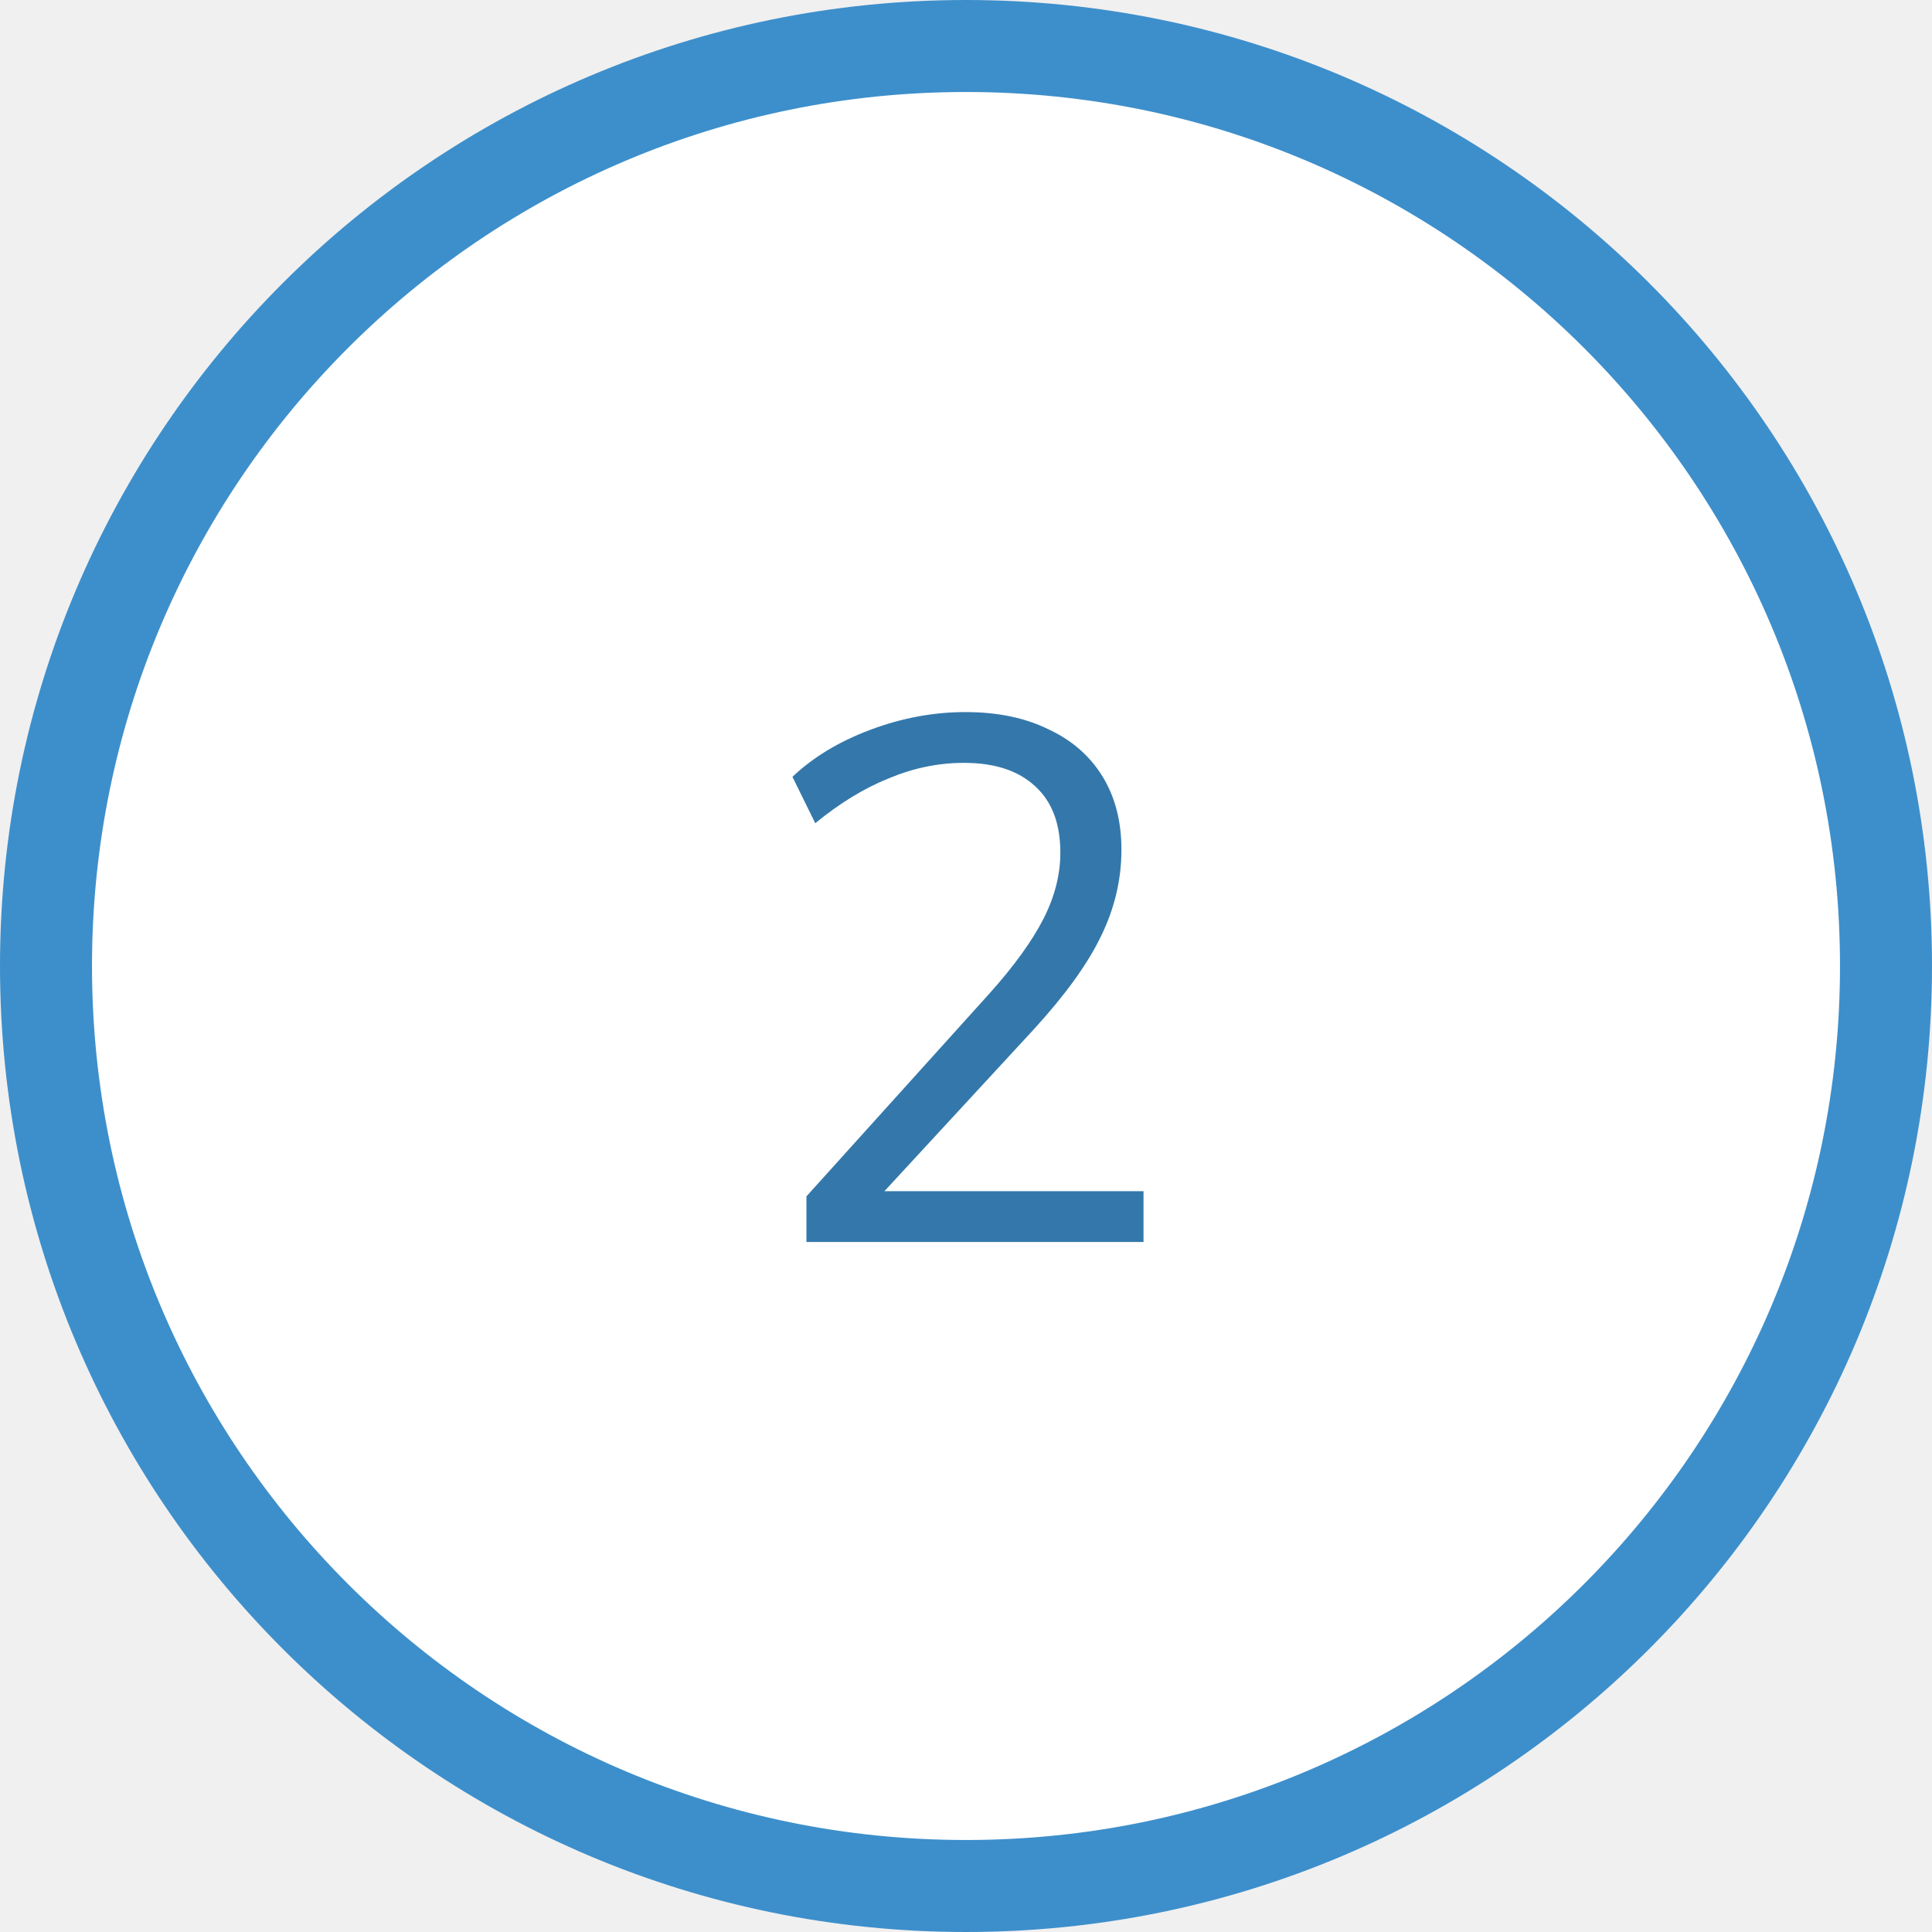
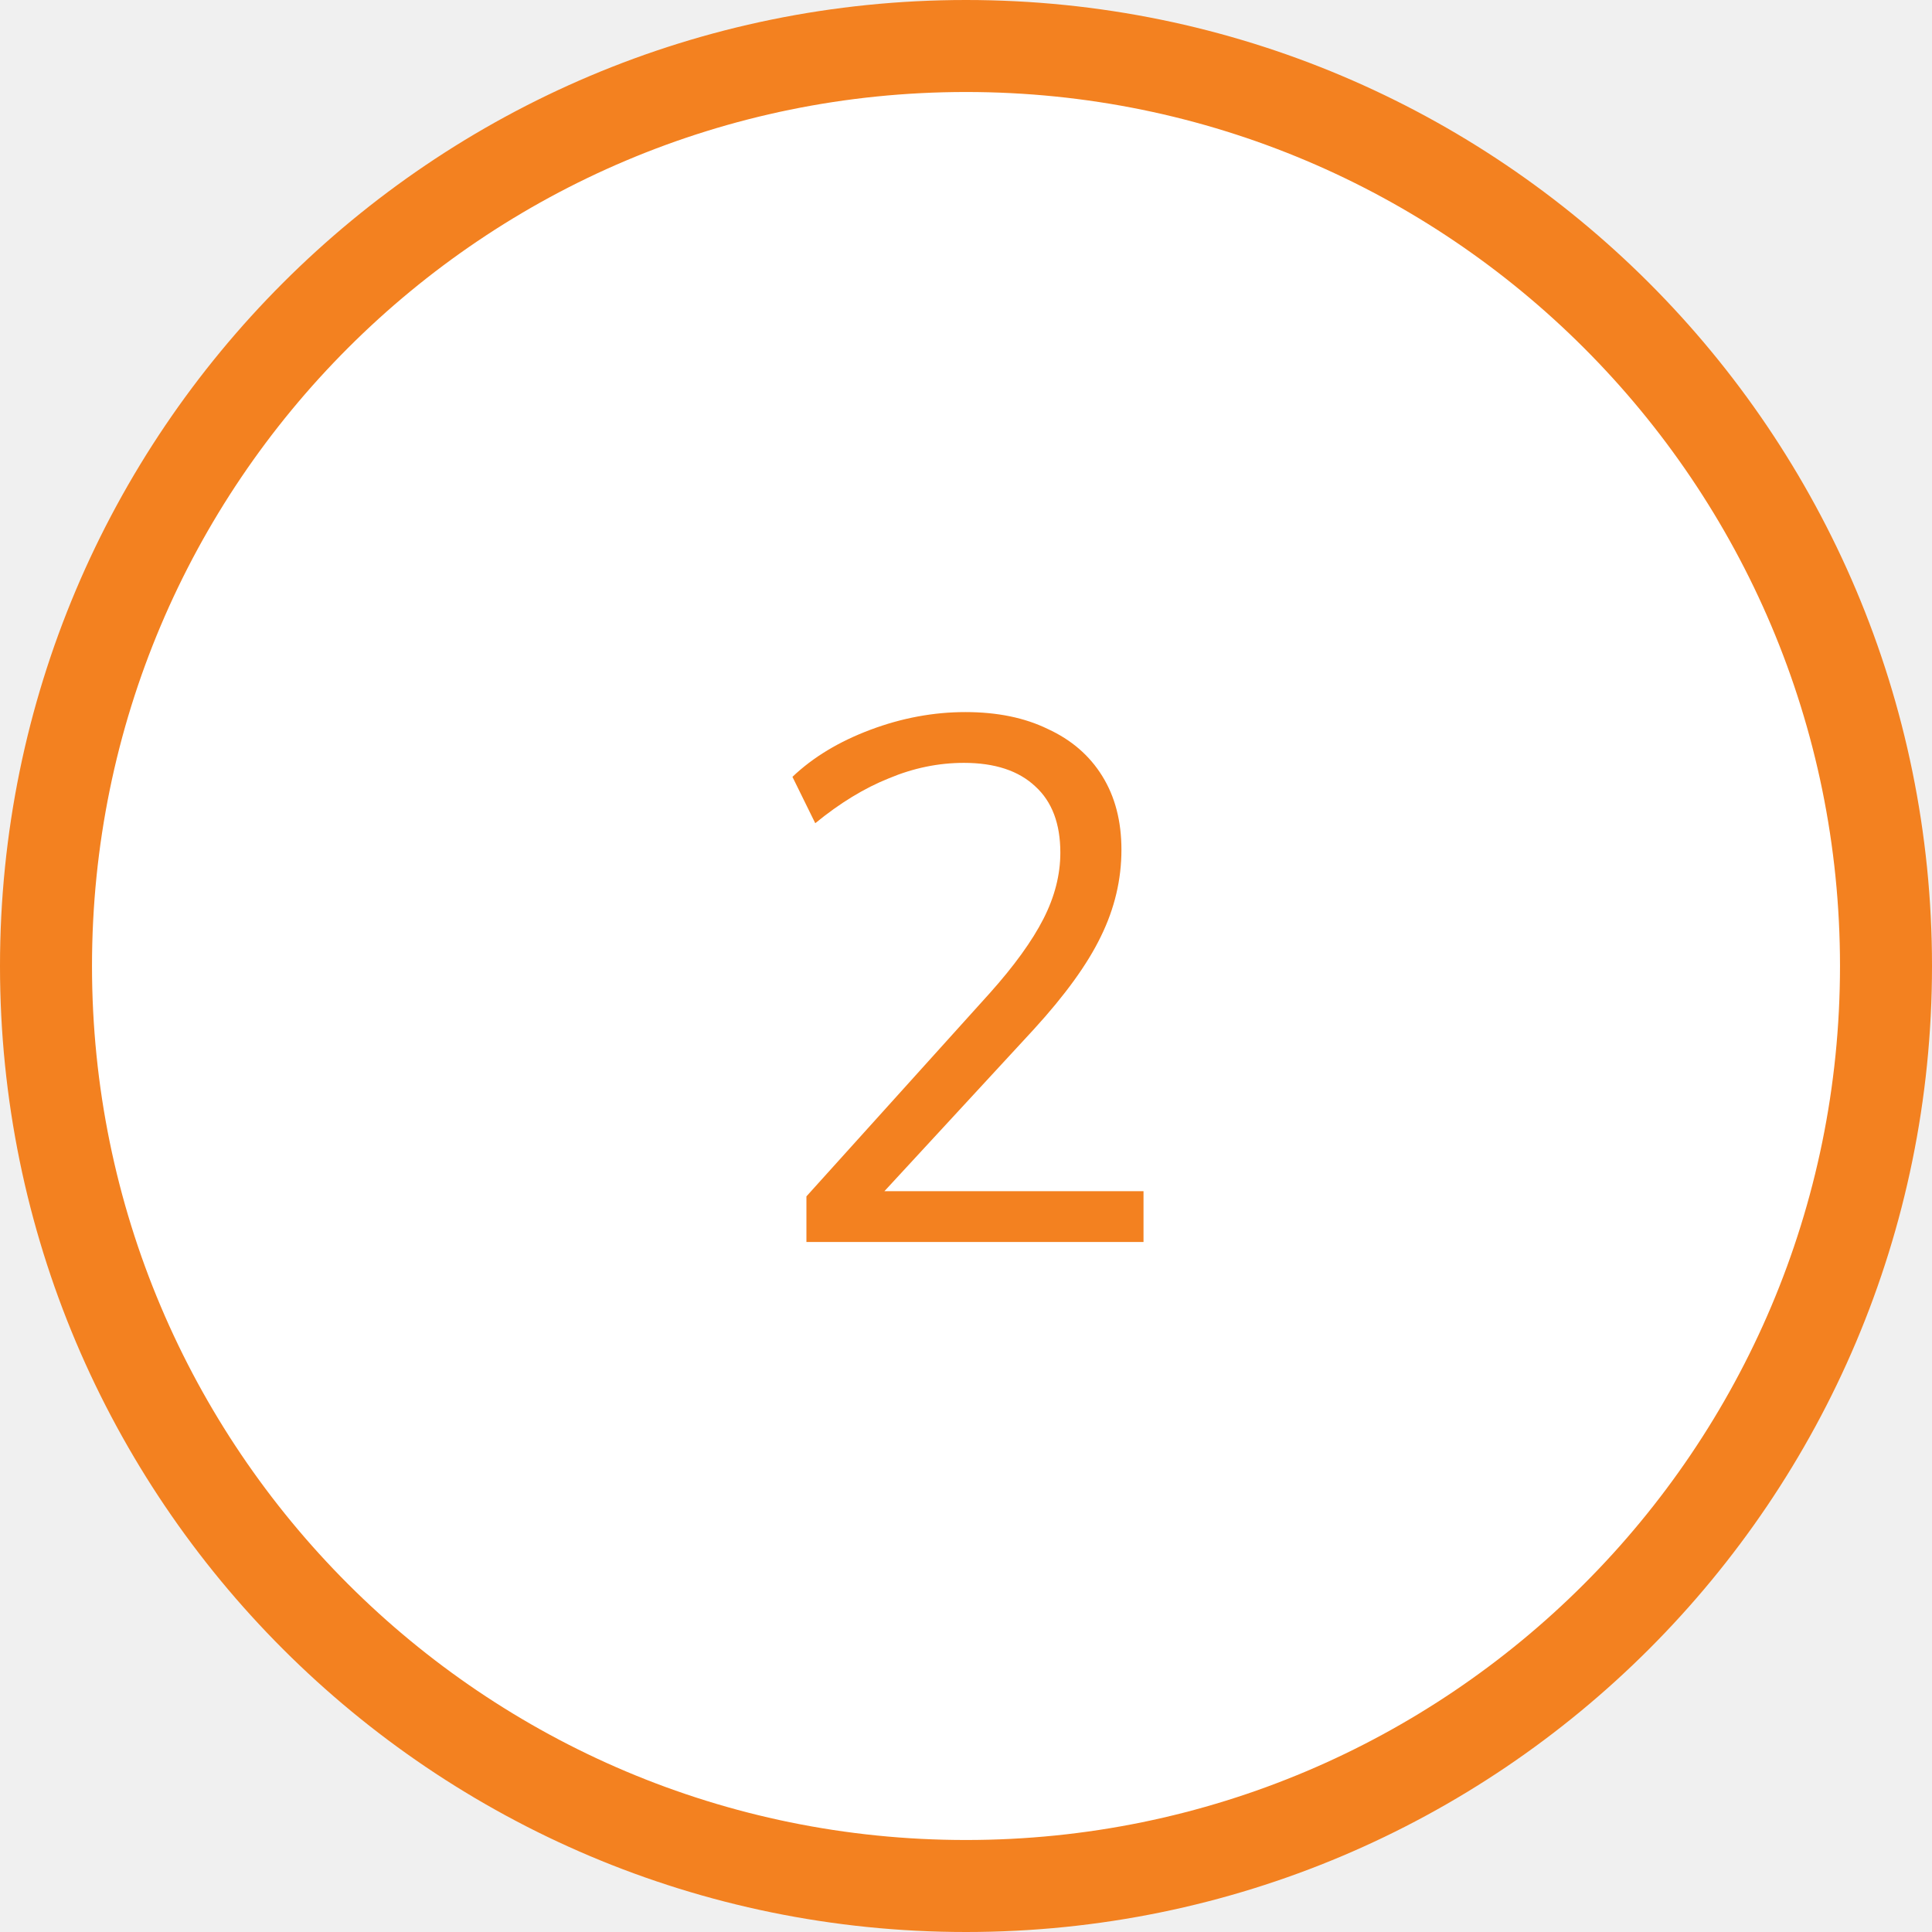
<svg xmlns="http://www.w3.org/2000/svg" width="42" height="42" viewBox="0 0 42 42" fill="none">
-   <path fill-rule="evenodd" clip-rule="evenodd" d="M21 41C32.046 41 41 32.046 41 21C41 9.954 32.046 1 21 1C9.954 1 1 9.954 1 21C1 32.046 9.954 41 21 41Z" fill="white" stroke="#3D8FCB" stroke-width="2" />
-   <path d="M17.531 27V26.008L21.515 21.592C22.049 20.995 22.438 20.456 22.683 19.976C22.928 19.496 23.051 19.016 23.051 18.536C23.051 17.907 22.87 17.427 22.507 17.096C22.145 16.755 21.627 16.584 20.955 16.584C20.401 16.584 19.857 16.696 19.323 16.92C18.79 17.133 18.256 17.459 17.723 17.896L17.227 16.888C17.675 16.461 18.241 16.12 18.923 15.864C19.606 15.608 20.294 15.48 20.987 15.48C21.68 15.48 22.278 15.603 22.779 15.848C23.291 16.083 23.686 16.424 23.963 16.872C24.241 17.32 24.379 17.853 24.379 18.472C24.379 19.123 24.23 19.752 23.931 20.36C23.643 20.957 23.158 21.629 22.475 22.376L18.635 26.536L18.539 25.896H24.859V27H17.531Z" fill="#3478AB" />
+   <path fill-rule="evenodd" clip-rule="evenodd" d="M21 41C32.046 41 41 32.046 41 21C41 9.954 32.046 1 21 1C9.954 1 1 9.954 1 21C1 32.046 9.954 41 21 41Z" fill="white" stroke="#f38120" stroke-width="2" />
+   <path d="M17.531 27V26.008L21.515 21.592C22.049 20.995 22.438 20.456 22.683 19.976C22.928 19.496 23.051 19.016 23.051 18.536C23.051 17.907 22.87 17.427 22.507 17.096C22.145 16.755 21.627 16.584 20.955 16.584C20.401 16.584 19.857 16.696 19.323 16.92C18.79 17.133 18.256 17.459 17.723 17.896L17.227 16.888C17.675 16.461 18.241 16.12 18.923 15.864C19.606 15.608 20.294 15.48 20.987 15.48C21.68 15.48 22.278 15.603 22.779 15.848C23.291 16.083 23.686 16.424 23.963 16.872C24.241 17.32 24.379 17.853 24.379 18.472C24.379 19.123 24.23 19.752 23.931 20.36C23.643 20.957 23.158 21.629 22.475 22.376L18.635 26.536L18.539 25.896H24.859V27H17.531Z" fill="#f38120" />
</svg>
